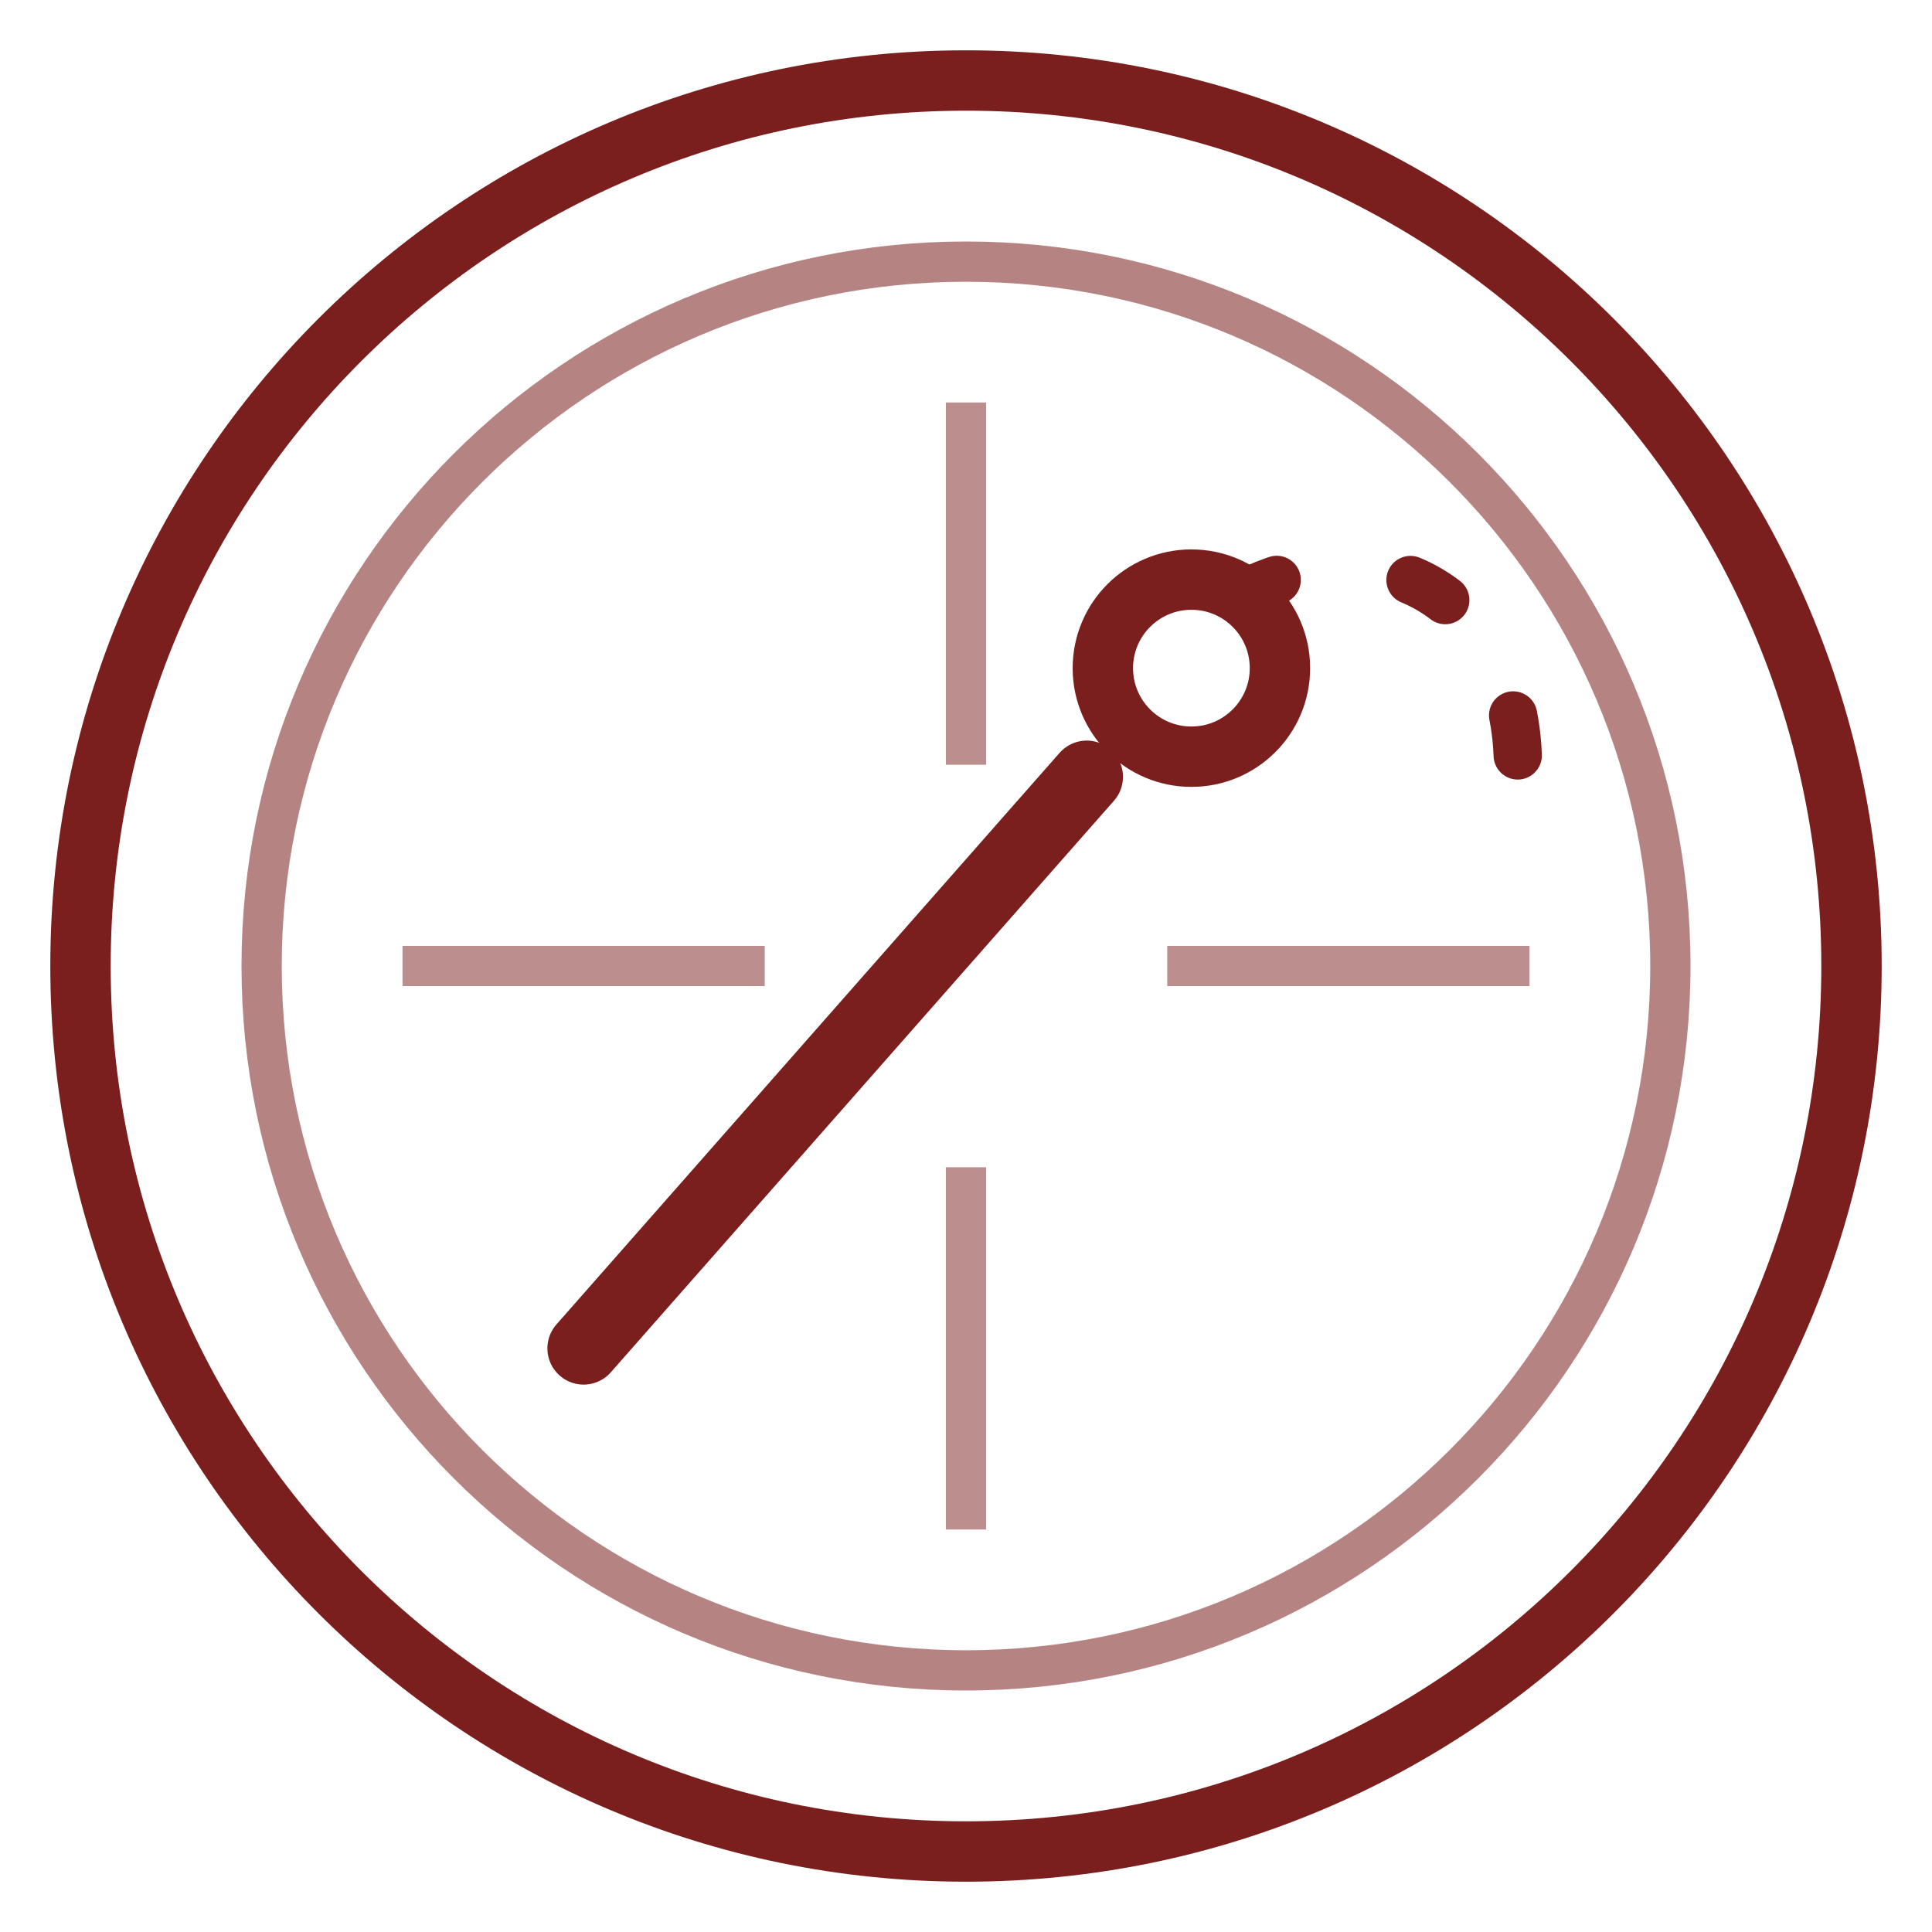
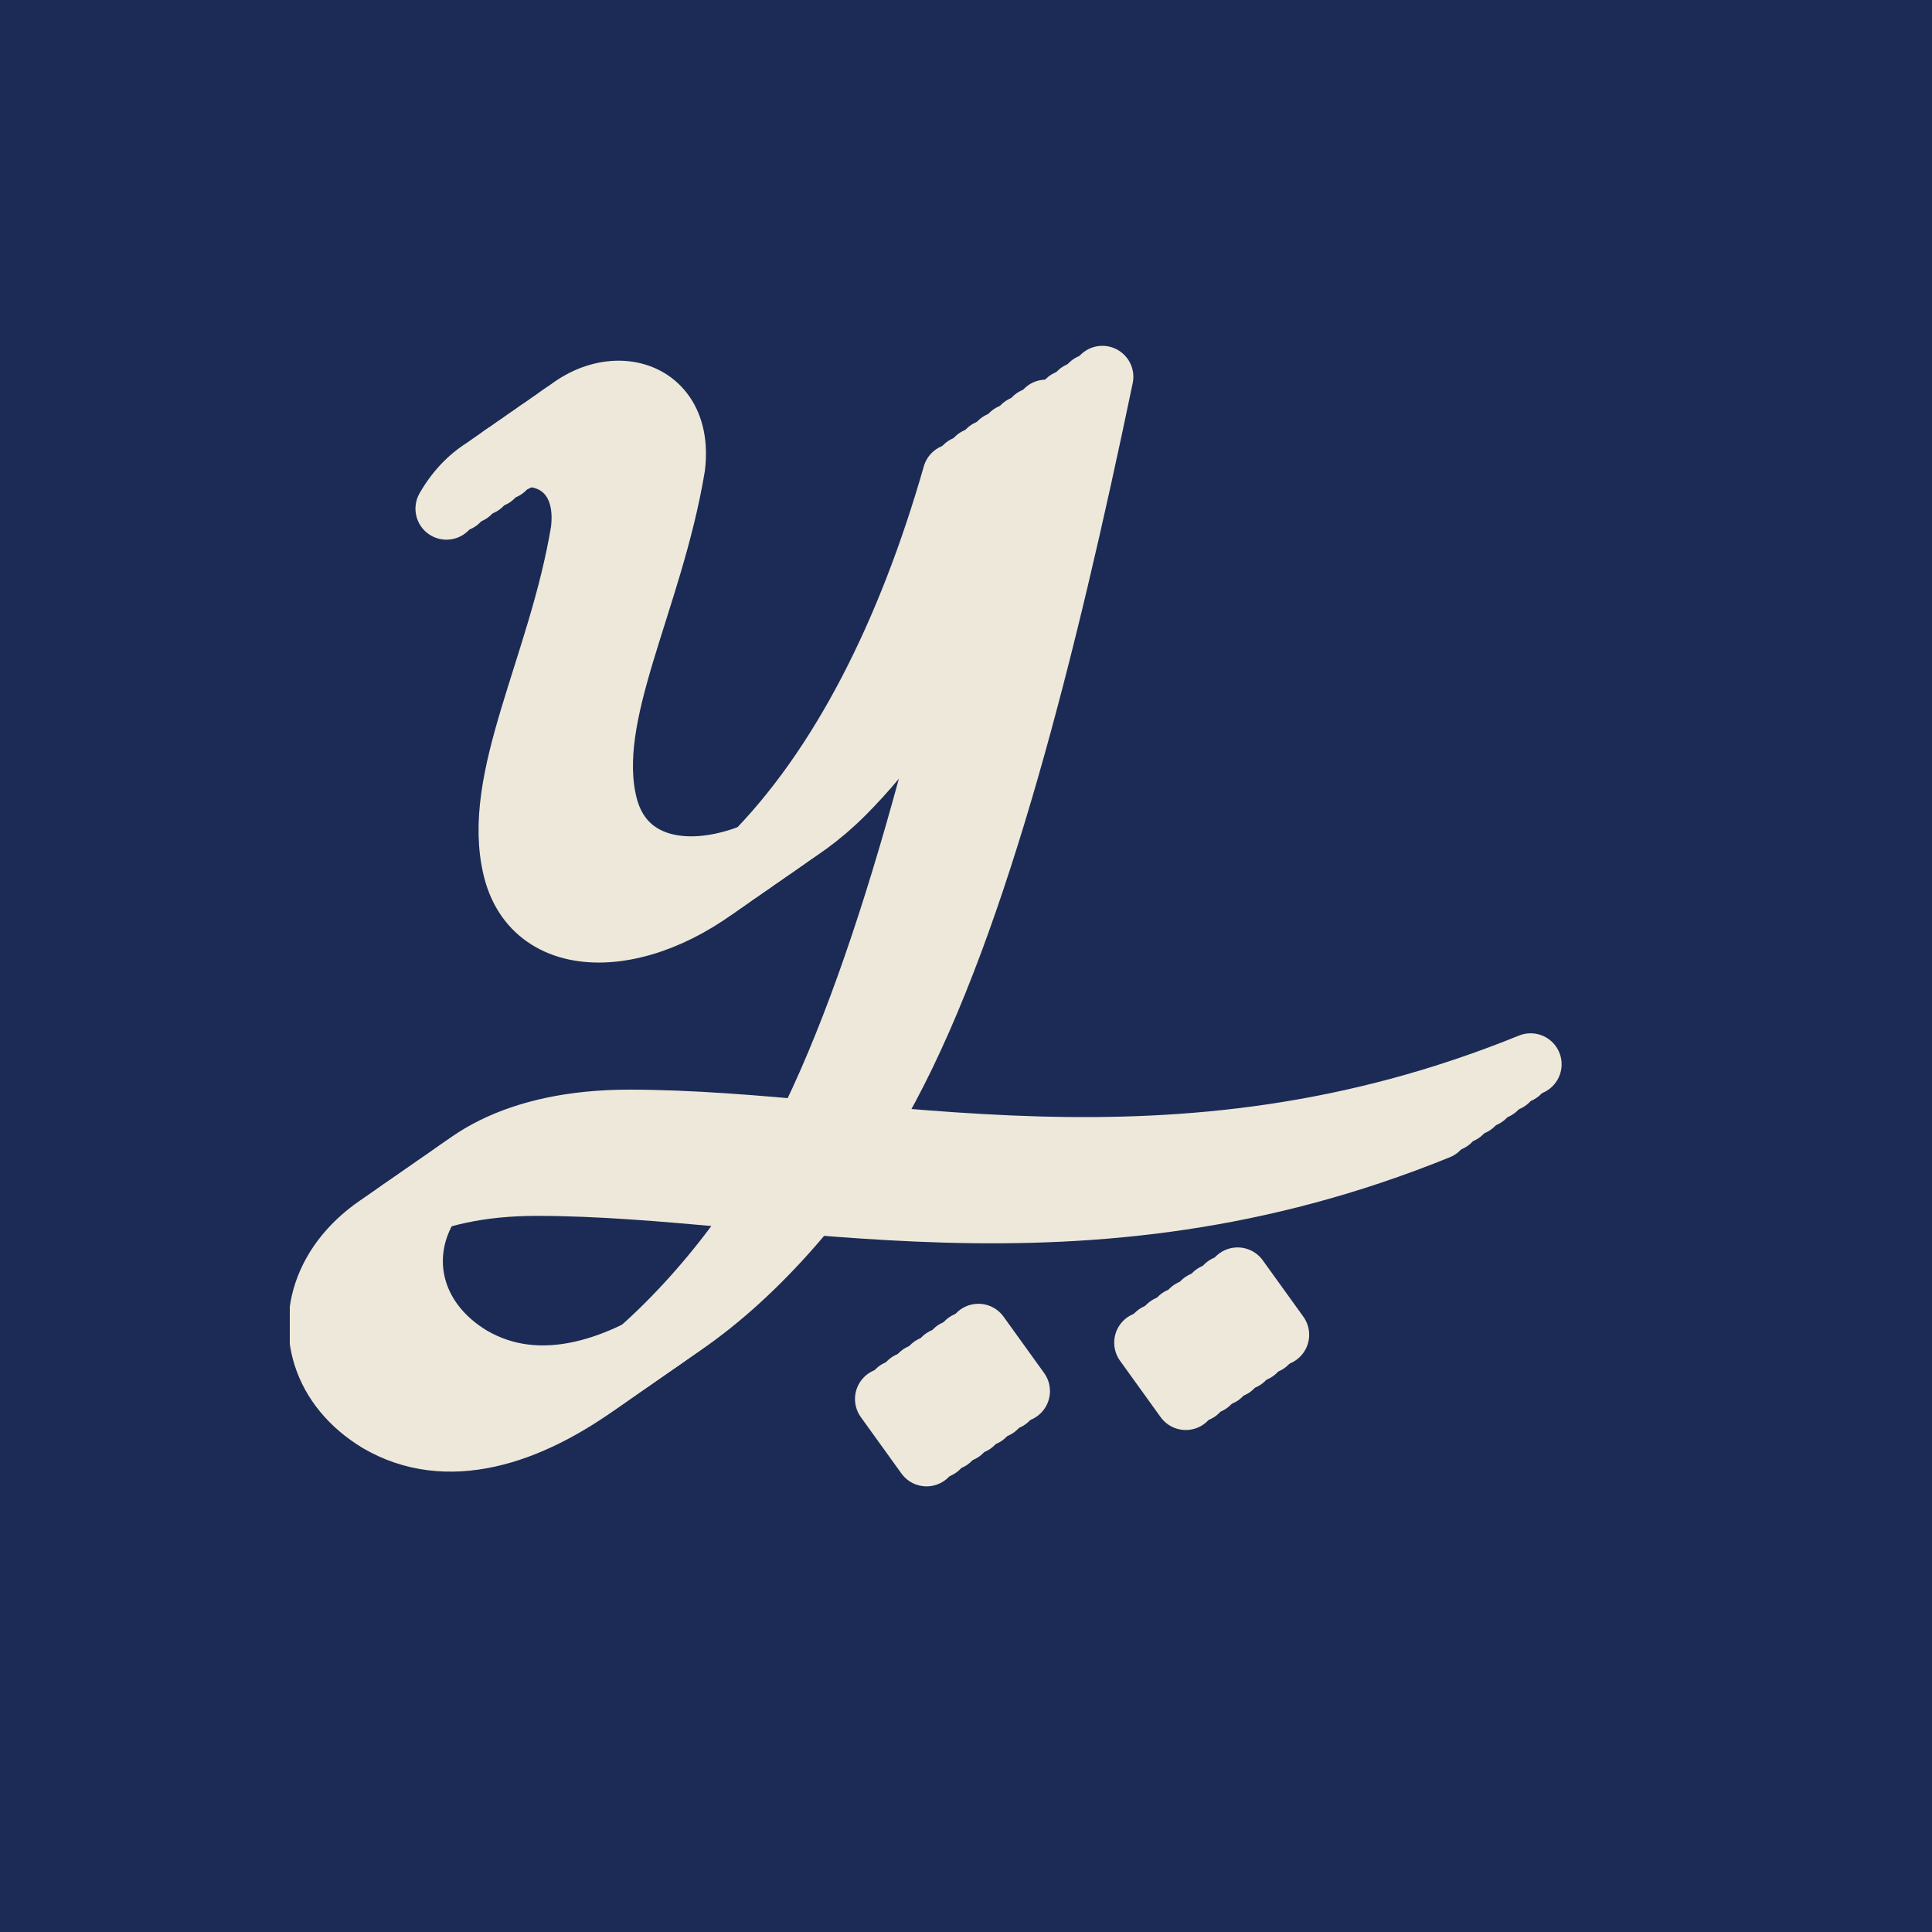
- <svg xmlns="http://www.w3.org/2000/svg" viewBox="0 0 48 48" fill="none">
-   <circle cx="24" cy="24" r="22" stroke="#7A1E1E" stroke-width="1.5" />
-   <circle cx="24" cy="24" r="17.5" stroke="#7A1E1E" stroke-width="1" opacity=".55" />
-   <path d="M24 10v9m0 10v9M10 24h9m10 0h9" stroke="#7A1E1E" stroke-width="1" opacity=".5" />
-   <line x1="14.5" y1="33.5" x2="27" y2="19.3" stroke="#7A1E1E" stroke-width="1.8" stroke-linecap="round" />
-   <circle cx="29.6" cy="16.6" r="2.2" stroke="#7A1E1E" stroke-width="1.5" />
-   <path d="M30.8 14.8c4.5-2.3 8 1.4 6.6 6.4" stroke="#7A1E1E" stroke-width="1.2" stroke-linecap="round" fill="none" stroke-dasharray="1 3.4" />
+ <svg xmlns="http://www.w3.org/2000/svg" viewBox="0 0 120 120" width="512" height="512">
+   <rect width="120" height="120" fill="#1B2B55" />
+   <defs>
+     <g id="Y" fill="none" stroke="#EEE8DA" stroke-width="5.5" stroke-linecap="round" stroke-linejoin="round">
+       <path d="M18,28 C22,21 31,22 30,30 C28,42 22,52 24,60 C26,68 37,67 45,59 C53,51 59,39 63,25" />
+       <path d="M68,22 C63,46 57,70 49,85 C41,100 24,116 12,109 C2,103 6,88 26,88 C48,88 74,96 106,83" />
+       <path d="M57,107 l3.6,5" />
+       <path d="M80,102 l3.6,5" />
+     </g>
+   </defs>
+   <svg x="18" y="17" width="84" height="80.5" viewBox="0 10 120 115">
+     <use href="#Y" transform="translate(-4.10 2.85)" />
+     <use href="#Y" transform="translate(-3.07 2.14)" />
+     <use href="#Y" transform="translate(-2.05 1.42)" />
+     <use href="#Y" transform="translate(-1.02 0.71)" />
+     <use href="#Y" transform="translate(0.00 0.00)" />
+     <use href="#Y" transform="translate(1.02 -0.71)" />
+     <use href="#Y" transform="translate(2.05 -1.42)" />
+     <use href="#Y" transform="translate(3.07 -2.14)" />
+     <use href="#Y" transform="translate(4.10 -2.85)" />
+   </svg>
</svg>
